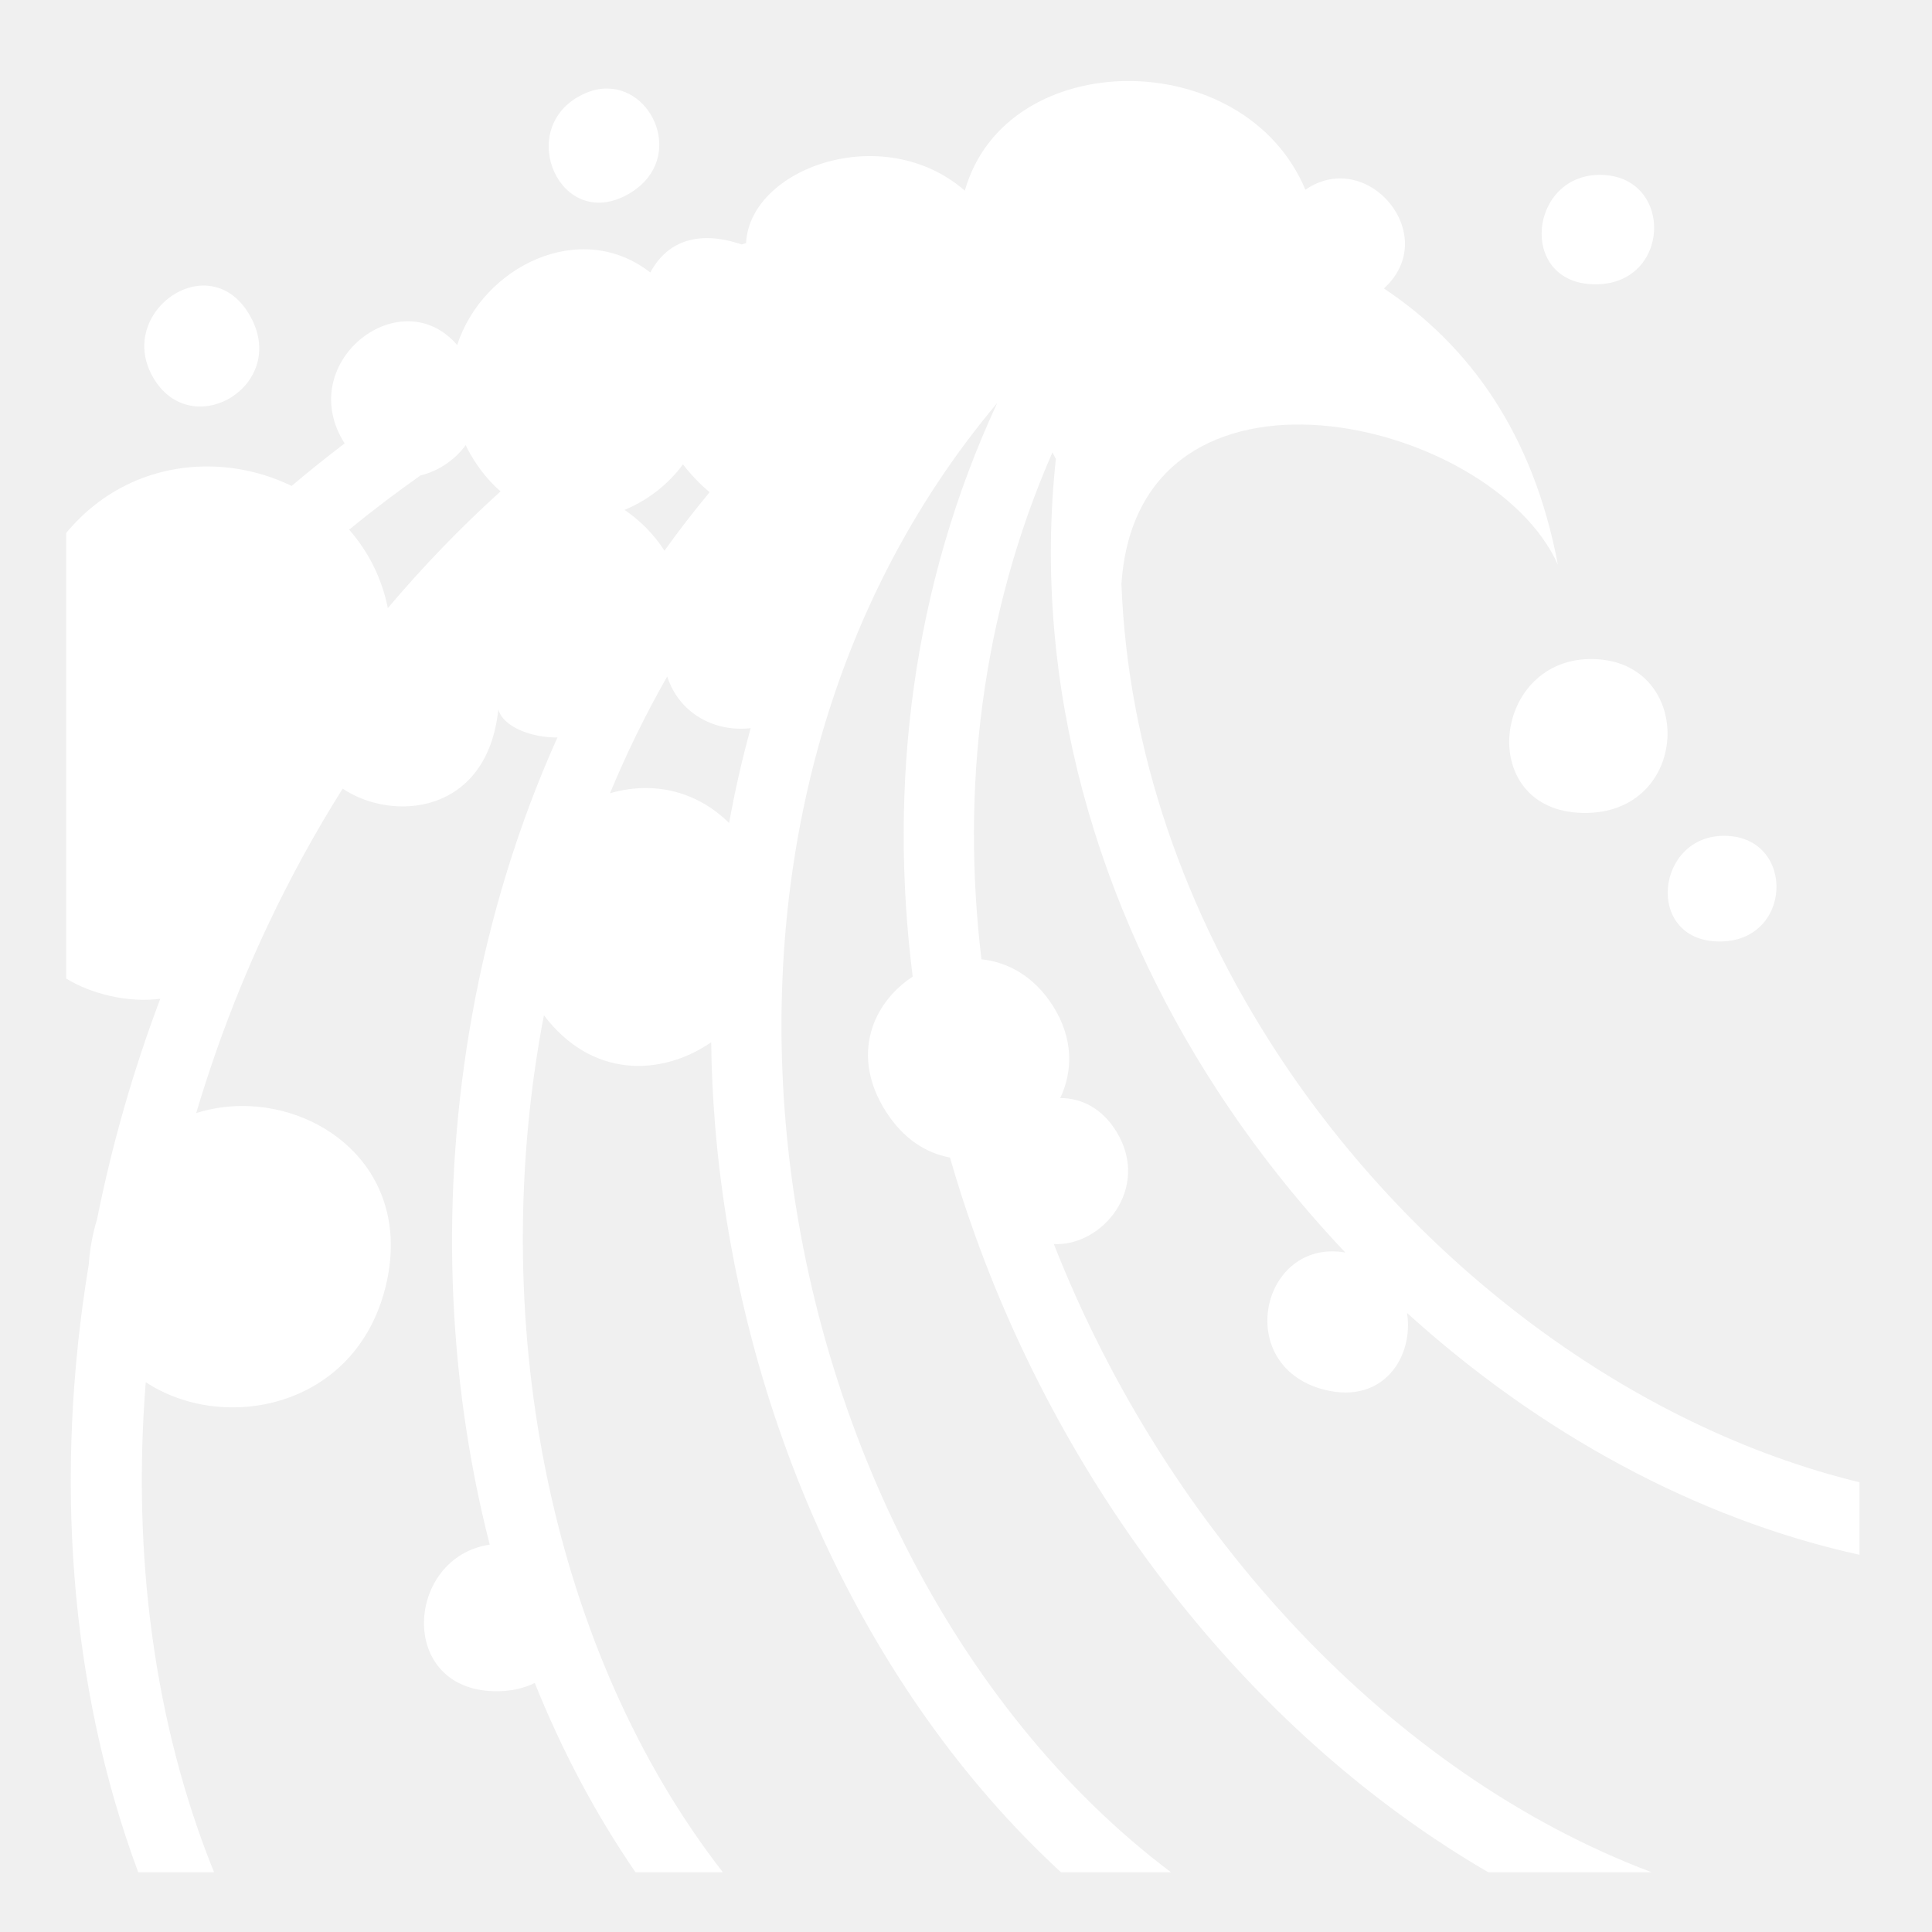
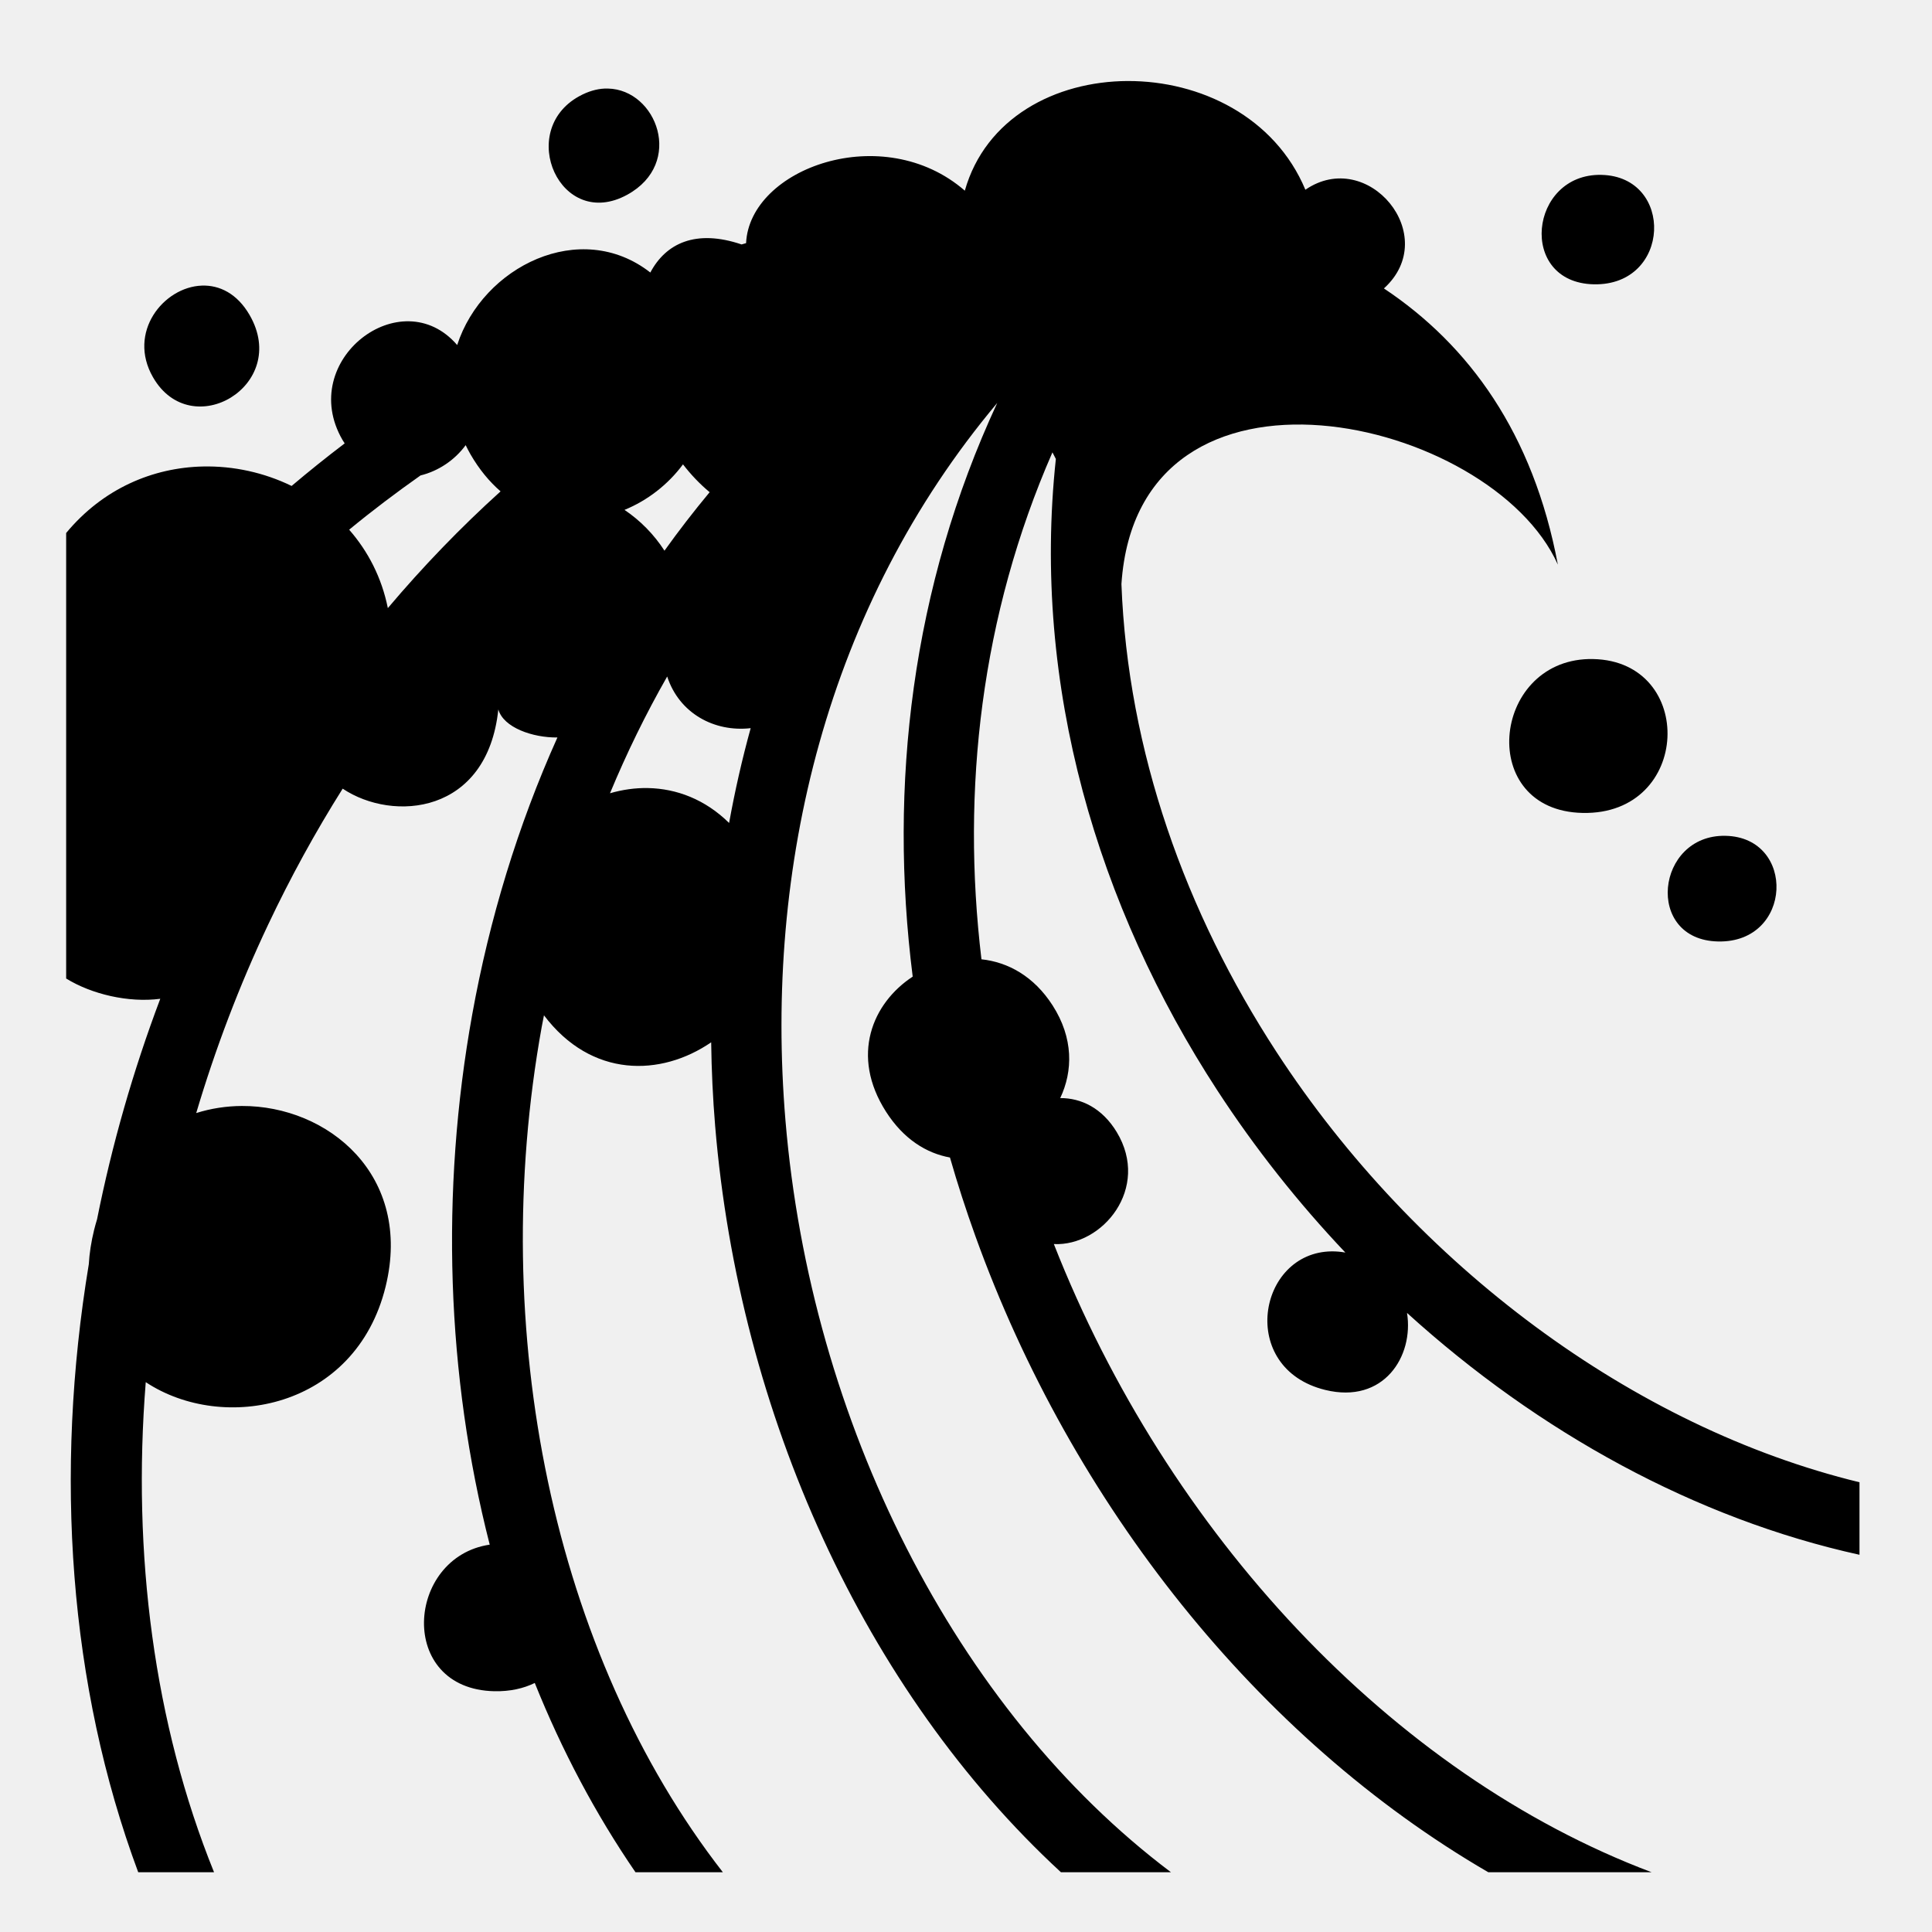
<svg xmlns="http://www.w3.org/2000/svg" viewBox="0 0 512 512" style="height: 512px; width: 512px;">
  <g class="" transform="translate(0,0)" style="">
-     <path d="M298.844 21.47c-19.177.074-37.7 9.793-43.156 29.06-21.613-18.783-57.038-5.957-57.97 13.907-.397.11-.79.234-1.187.344-12.147-4.116-20.077-.304-24.186 7.44-18.52-14.45-44.42-1.614-51.188 19.218-14.786-17.19-42.58 4.042-30.406 25.124.188.327.397.63.594.938-4.788 3.64-9.477 7.395-14.063 11.28-7.26-3.534-15.395-5.344-23.56-5.155-13.145.303-26.367 5.78-36.19 17.625v118.063c6.726 4.154 16.51 6.48 24.94 5.375-7.202 19.076-12.8 38.67-16.75 58.437-.277.918-.546 1.85-.782 2.813-.782 3.182-1.24 6.21-1.407 9.093-9.176 55.403-5.31 111.628 13.095 161.126H56.72c-15.91-39.335-21.726-84.3-18.095-129.875 20.554 13.602 55.617 7.05 63.563-25.31 7.245-29.515-15.273-47.982-38.126-47.876-4.062.02-8.143.638-12.062 1.875 5.06-17.025 11.418-33.773 19.063-49.94 5.86-12.39 12.446-24.437 19.75-36.03 13.37 8.93 38.33 6.824 41.25-21 1.343 4.814 9.112 7.514 15.656 7.438-10.532 23.45-18.023 48.2-22.564 73.343-8.506 47.1-6.837 95.784 4.625 140.564-22.214 3.28-24.636 38.295 1.22 38.844 4.18.087 7.748-.735 10.72-2.188 7.164 17.84 16.073 34.685 26.686 50.156h23.156c-45.083-57.982-62.535-143.55-48-224.03.185-1.024.4-2.042.594-3.063 12.583 16.662 30.995 16.28 44.313 7.156.098 7.433.444 14.858 1.06 22.25 6.366 76.193 39.422 149.527 91.626 197.686h29.156c-57.272-43.11-95.5-119.53-102.156-199.22-5.615-67.22 10.893-136.265 56.125-190.155-22.662 48.81-28.814 101.335-22.405 152.032-10.69 7.01-16.59 20.936-7.063 35.813 4.65 7.262 10.705 10.994 16.938 12.125 2.012 7.007 4.255 13.938 6.72 20.78 25.606 71.122 74.834 133.122 135.936 168.626h43.28c-69.03-26.022-128.378-90.037-158.405-166.47 12.857.64 25.67-14.788 16.658-29.686-3.872-6.39-9.452-9.026-14.97-9 3.396-7.17 3.52-15.913-2-24.53-4.954-7.738-11.826-11.5-18.874-12.25-5.378-44.973-.098-91.102 18.812-134.345l.906 1.75C273.37 181.75 290.925 240.357 322.625 289c10 15.346 21.402 29.735 33.906 42.938-1.243-.215-2.44-.324-3.592-.313-19.654.194-25.004 31.01-1.75 36.72 15.508 3.807 23.524-8.896 21.687-20.408 34.925 31.702 76.562 54.554 119.906 64.094v-19.217c-59.818-14.523-117.576-57.376-154.5-114.032-24.12-37.01-39.39-79.608-41.092-124 4.408-66.014 98.113-44.375 115.656-5.155-6.523-34.758-23.54-58.183-46.094-73.188 15.407-13.958-4.283-37.503-20.813-26.156-8.08-19.323-27.917-28.886-47.093-28.81zm-138.625 2c-2.13.103-4.395.752-6.72 2.03-16.766 9.213-4.997 35.847 12.75 26.094 15.18-8.345 7.774-27.85-5.125-28.125-.3-.008-.602-.016-.906 0zm264.155 22.874c-19.126-.404-22.245 28.57-2 29 20.526.43 21.4-28.59 2-29zM53.5 75.687C43.338 76.05 33.672 88.067 40.562 100c10.167 17.61 36.35 2.13 25.594-16.5-3.315-5.743-8.037-7.977-12.656-7.813zm69.906 42.282c.402.812.812 1.623 1.28 2.436 2.326 4.027 5.03 7.26 7.97 9.813-10.67 9.647-20.636 19.996-29.875 30.936-1.62-8.085-5.26-15.083-10.25-20.78 6.11-5.04 12.437-9.807 18.907-14.376 4.71-1.154 9.05-4.033 11.97-8.03zM181 123.062c2.093 2.72 4.457 5.205 7.063 7.374-4.182 5.037-8.18 10.204-11.97 15.5-2.8-4.34-6.46-8.03-10.593-10.812 6.088-2.494 11.522-6.697 15.5-12.063zm240 51.593c-25.802.693-29.64 40.193-1.594 40.78 28.89.61 30.117-40.2 2.813-40.78-.422-.01-.81-.01-1.22 0zm-244.188 4.625c3.198 9.806 12.542 14.786 22.125 13.69-2.288 8.29-4.19 16.68-5.718 25.124-6.353-6.258-13.926-9.102-21.5-9.25-3.403-.067-6.787.43-10.064 1.375 4.41-10.618 9.46-20.953 15.156-30.94zm280.47 42.22c-18.49-.39-21.542 27.59-1.97 28 19.844.417 20.725-27.608 1.97-28z" fill="#fff" fill-opacity="1" />
+     <path d="M298.844 21.47c-19.177.074-37.7 9.793-43.156 29.06-21.613-18.783-57.038-5.957-57.97 13.907-.397.11-.79.234-1.187.344-12.147-4.116-20.077-.304-24.186 7.44-18.52-14.45-44.42-1.614-51.188 19.218-14.786-17.19-42.58 4.042-30.406 25.124.188.327.397.63.594.938-4.788 3.64-9.477 7.395-14.063 11.28-7.26-3.534-15.395-5.344-23.56-5.155-13.145.303-26.367 5.78-36.19 17.625v118.063c6.726 4.154 16.51 6.48 24.94 5.375-7.202 19.076-12.8 38.67-16.75 58.437-.277.918-.546 1.85-.782 2.813-.782 3.182-1.24 6.21-1.407 9.093-9.176 55.403-5.31 111.628 13.095 161.126H56.72c-15.91-39.335-21.726-84.3-18.095-129.875 20.554 13.602 55.617 7.05 63.563-25.31 7.245-29.515-15.273-47.982-38.126-47.876-4.062.02-8.143.638-12.062 1.875 5.06-17.025 11.418-33.773 19.063-49.94 5.86-12.39 12.446-24.437 19.75-36.03 13.37 8.93 38.33 6.824 41.25-21 1.343 4.814 9.112 7.514 15.656 7.438-10.532 23.45-18.023 48.2-22.564 73.343-8.506 47.1-6.837 95.784 4.625 140.564-22.214 3.28-24.636 38.295 1.22 38.844 4.18.087 7.748-.735 10.72-2.188 7.164 17.84 16.073 34.685 26.686 50.156h23.156c-45.083-57.982-62.535-143.55-48-224.03.185-1.024.4-2.042.594-3.063 12.583 16.662 30.995 16.28 44.313 7.156.098 7.433.444 14.858 1.06 22.25 6.366 76.193 39.422 149.527 91.626 197.686h29.156c-57.272-43.11-95.5-119.53-102.156-199.22-5.615-67.22 10.893-136.265 56.125-190.155-22.662 48.81-28.814 101.335-22.405 152.032-10.69 7.01-16.59 20.936-7.063 35.813 4.65 7.262 10.705 10.994 16.938 12.125 2.012 7.007 4.255 13.938 6.72 20.78 25.606 71.122 74.834 133.122 135.936 168.626h43.28c-69.03-26.022-128.378-90.037-158.405-166.47 12.857.64 25.67-14.788 16.658-29.686-3.872-6.39-9.452-9.026-14.97-9 3.396-7.17 3.52-15.913-2-24.53-4.954-7.738-11.826-11.5-18.874-12.25-5.378-44.973-.098-91.102 18.812-134.345l.906 1.75C273.37 181.75 290.925 240.357 322.625 289c10 15.346 21.402 29.735 33.906 42.938-1.243-.215-2.44-.324-3.592-.313-19.654.194-25.004 31.01-1.75 36.72 15.508 3.807 23.524-8.896 21.687-20.408 34.925 31.702 76.562 54.554 119.906 64.094v-19.217c-59.818-14.523-117.576-57.376-154.5-114.032-24.12-37.01-39.39-79.608-41.092-124 4.408-66.014 98.113-44.375 115.656-5.155-6.523-34.758-23.54-58.183-46.094-73.188 15.407-13.958-4.283-37.503-20.813-26.156-8.08-19.323-27.917-28.886-47.093-28.81zm-138.625 2c-2.13.103-4.395.752-6.72 2.03-16.766 9.213-4.997 35.847 12.75 26.094 15.18-8.345 7.774-27.85-5.125-28.125-.3-.008-.602-.016-.906 0zm264.155 22.874c-19.126-.404-22.245 28.57-2 29 20.526.43 21.4-28.59 2-29zM53.5 75.687C43.338 76.05 33.672 88.067 40.562 100c10.167 17.61 36.35 2.13 25.594-16.5-3.315-5.743-8.037-7.977-12.656-7.813zm69.906 42.282c.402.812.812 1.623 1.28 2.436 2.326 4.027 5.03 7.26 7.97 9.813-10.67 9.647-20.636 19.996-29.875 30.936-1.62-8.085-5.26-15.083-10.25-20.78 6.11-5.04 12.437-9.807 18.907-14.376 4.71-1.154 9.05-4.033 11.97-8.03zM181 123.062c2.093 2.72 4.457 5.205 7.063 7.374-4.182 5.037-8.18 10.204-11.97 15.5-2.8-4.34-6.46-8.03-10.593-10.812 6.088-2.494 11.522-6.697 15.5-12.063zm240 51.593c-25.802.693-29.64 40.193-1.594 40.78 28.89.61 30.117-40.2 2.813-40.78-.422-.01-.81-.01-1.22 0zm-244.188 4.625c3.198 9.806 12.542 14.786 22.125 13.69-2.288 8.29-4.19 16.68-5.718 25.124-6.353-6.258-13.926-9.102-21.5-9.25-3.403-.067-6.787.43-10.064 1.375 4.41-10.618 9.46-20.953 15.156-30.94zm280.47 42.22c-18.49-.39-21.542 27.59-1.97 28 19.844.417 20.725-27.608 1.97-28z" fill="#000" fill-opacity="1" />
  </g>
</svg>
